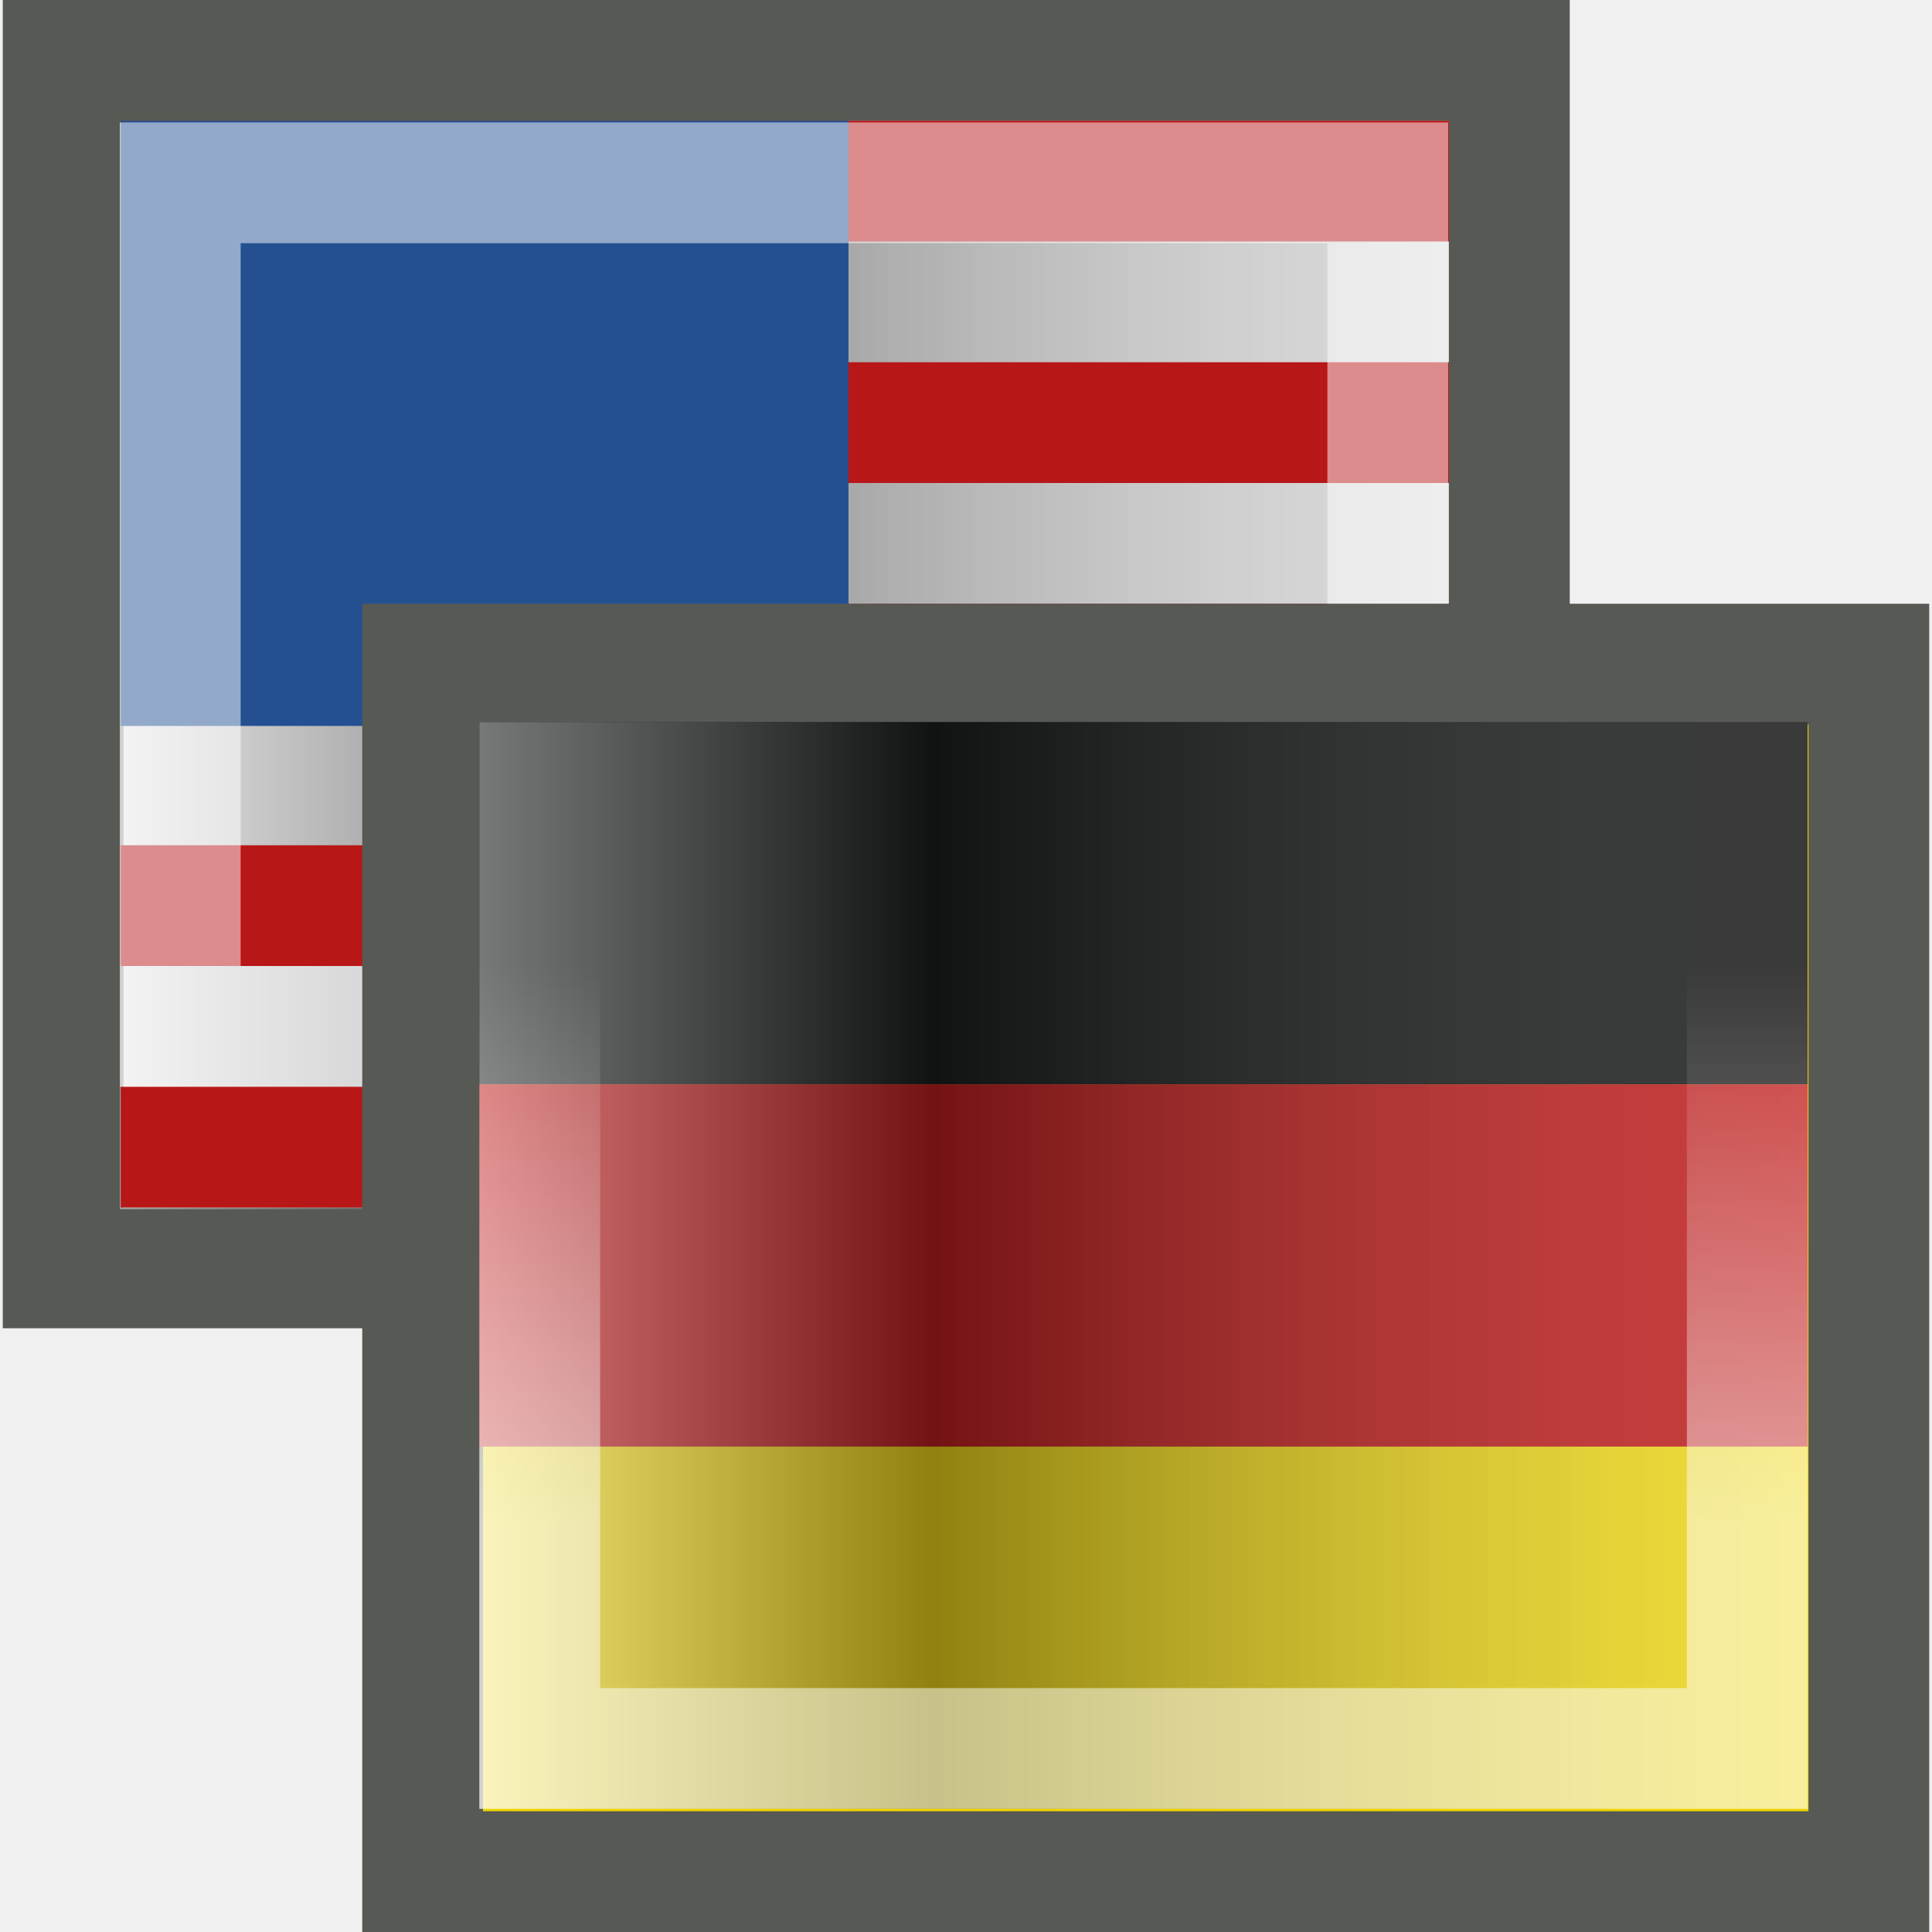
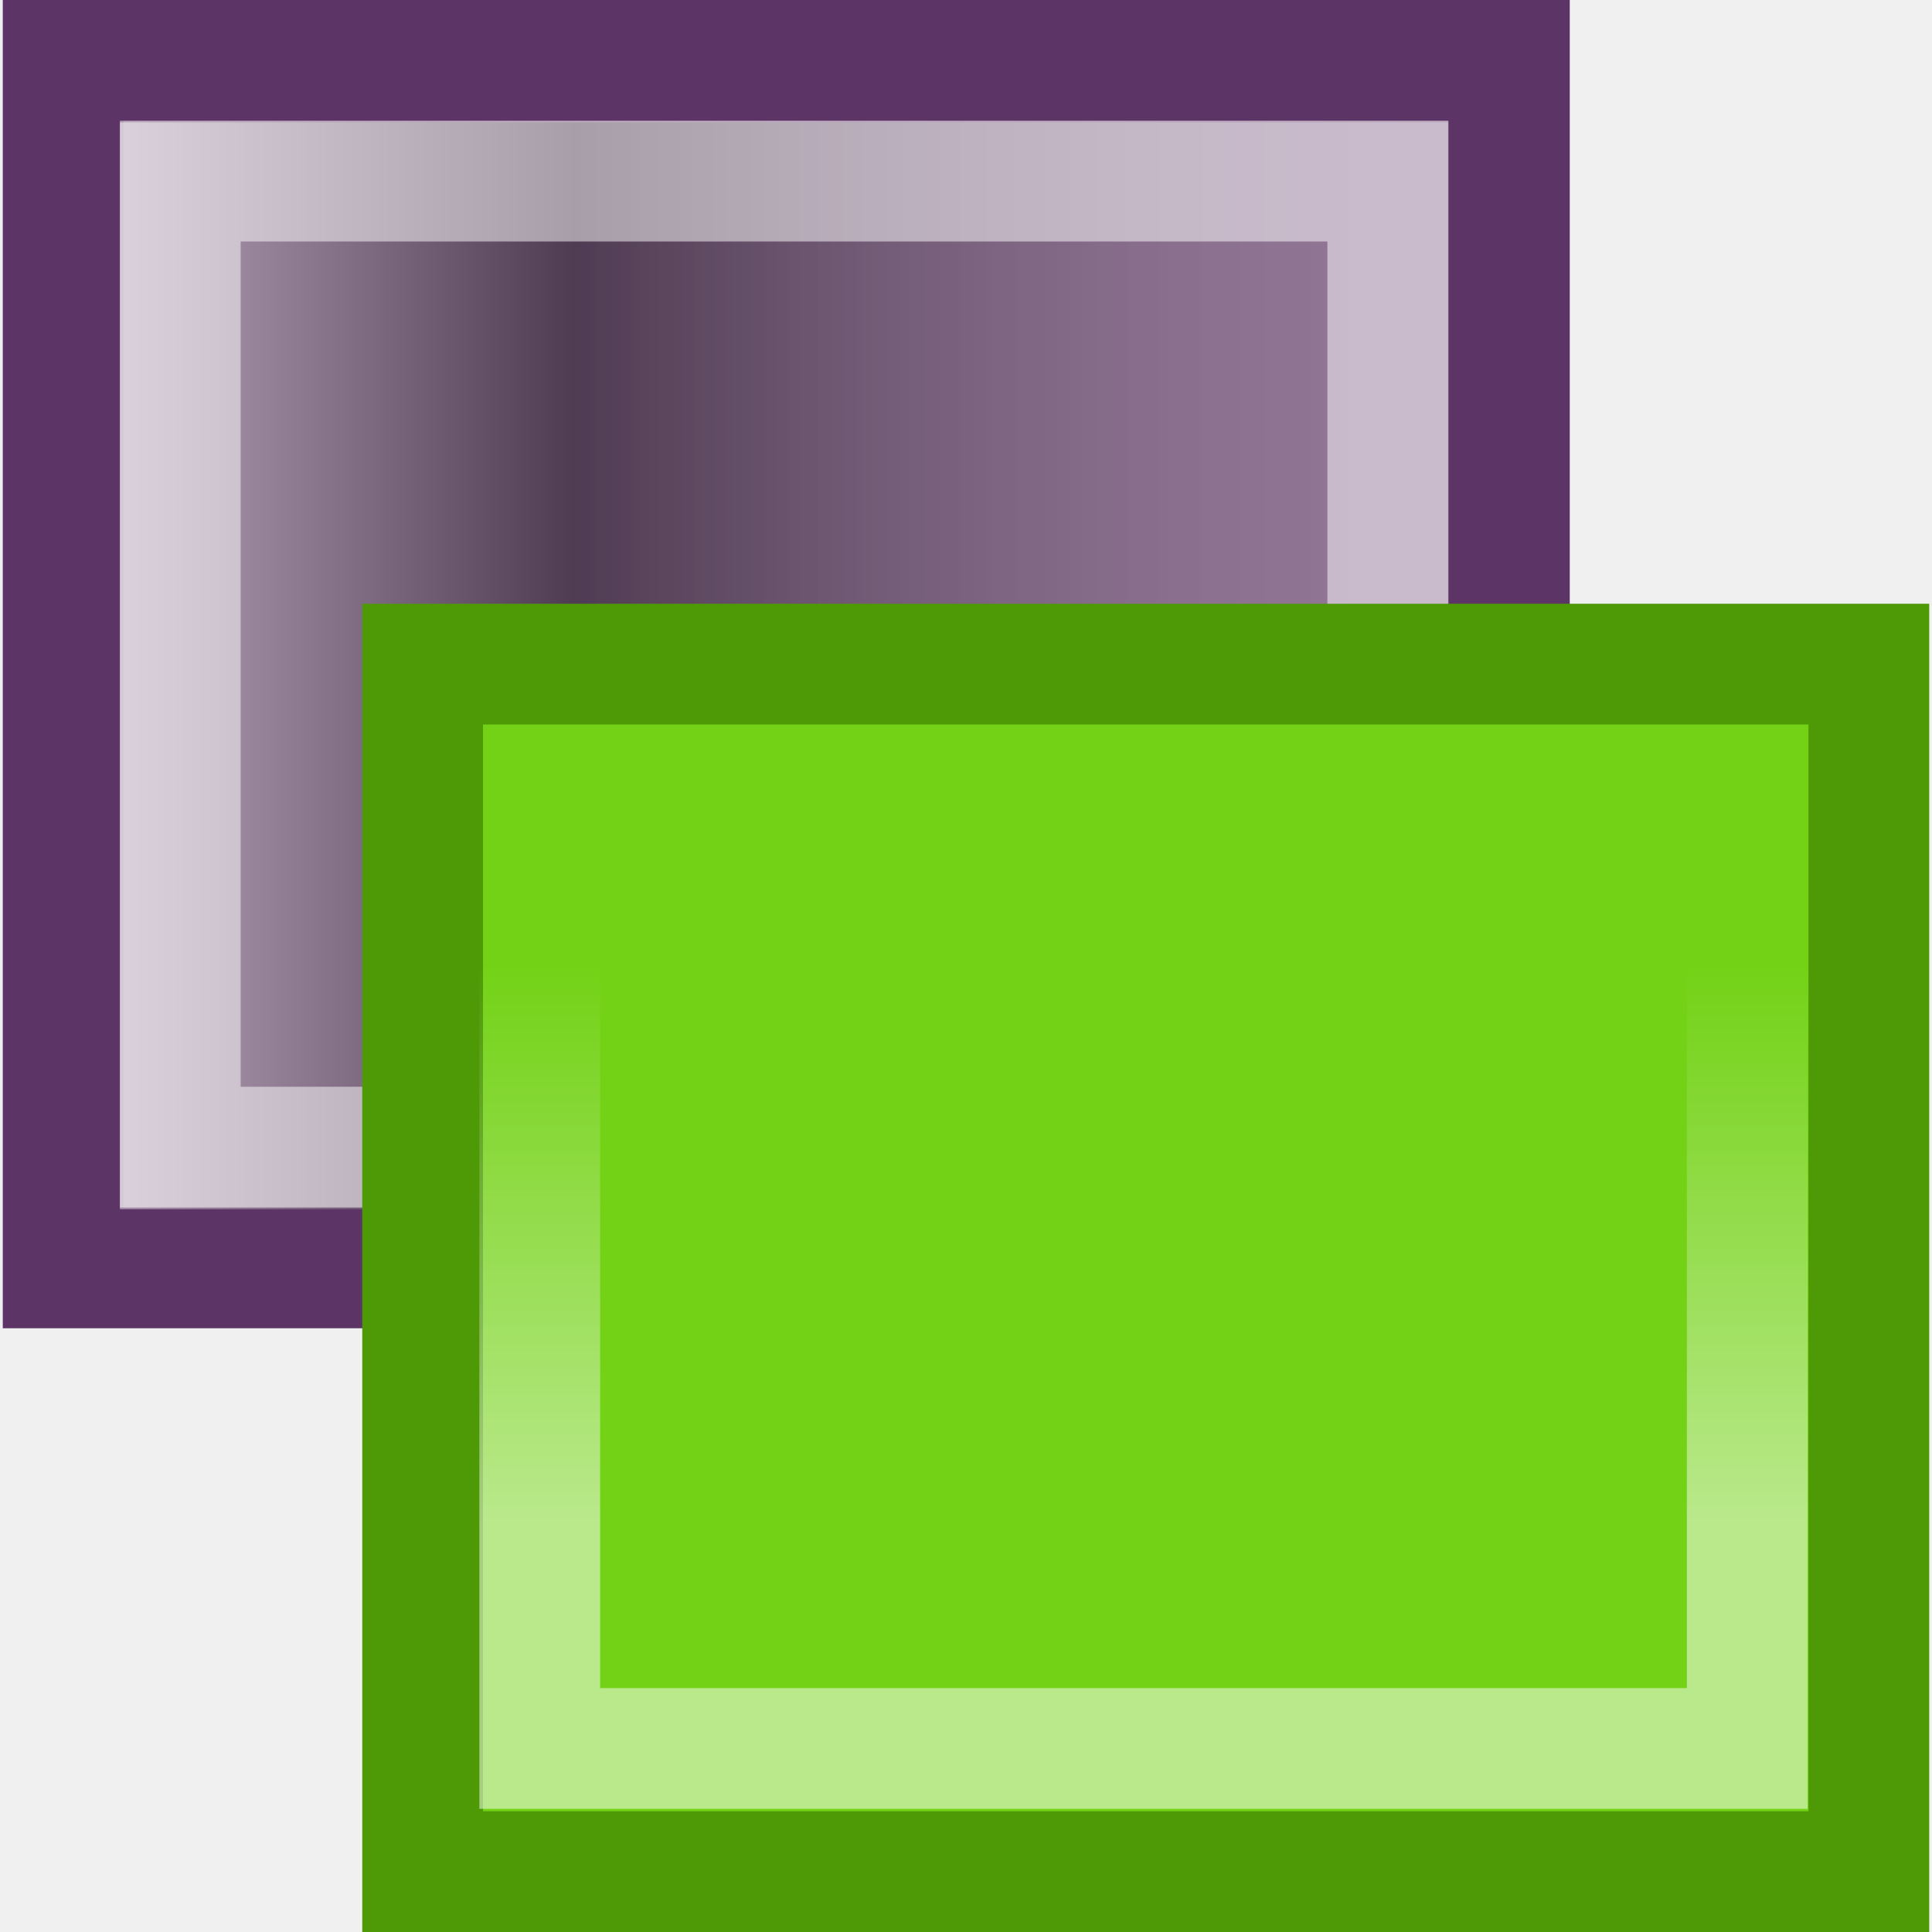
<svg xmlns="http://www.w3.org/2000/svg" xmlns:xlink="http://www.w3.org/1999/xlink" width="16" height="16" id="svg11300" version="1.0">
  <defs id="defs3">
    <linearGradient id="linearGradient3317">
      <stop style="stop-color:#ffffff;stop-opacity:1;" offset="0" id="stop3319" />
      <stop style="stop-color:#ffffff;stop-opacity:0;" offset="1" id="stop3321" />
    </linearGradient>
    <linearGradient id="linearGradient6584">
      <stop style="stop-color:#ffffff;stop-opacity:1;" offset="0" id="stop6586" />
      <stop id="stop6592" offset="0.342" style="stop-color:#222222;stop-opacity:1;" />
      <stop style="stop-color:#ffffff;stop-opacity:0.471;" offset="1" id="stop6588" />
    </linearGradient>
    <linearGradient id="linearGradient16591">
      <stop style="stop-color:#000000;stop-opacity:1;" offset="0" id="stop16593" />
      <stop style="stop-color:#000000;stop-opacity:0;" offset="1" id="stop16595" />
    </linearGradient>
    <linearGradient id="linearGradient16542">
      <stop style="stop-color:#2e3436;stop-opacity:1;" offset="0" id="stop16544" />
      <stop id="stop16550" offset="0.273" style="stop-color:#7a888d;stop-opacity:1;" />
      <stop style="stop-color:#2e3435;stop-opacity:1;" offset="0.636" id="stop16554" />
      <stop style="stop-color:#2e3436;stop-opacity:1;" offset="1" id="stop16546" />
    </linearGradient>
    <linearGradient id="linearGradient16532">
      <stop style="stop-color:#cc0000;stop-opacity:1;" offset="0" id="stop16534" />
      <stop id="stop16540" offset="0.242" style="stop-color:#ff4747;stop-opacity:1;" />
      <stop style="stop-color:#9b1212;stop-opacity:1;" offset="0.61" id="stop16552" />
      <stop style="stop-color:#cc0000;stop-opacity:1;" offset="1" id="stop16536" />
    </linearGradient>
    <linearGradient id="linearGradient16522">
      <stop style="stop-color:#edd400;stop-opacity:1;" offset="0" id="stop16524" />
      <stop id="stop16530" offset="0.273" style="stop-color:#fff491;stop-opacity:1;" />
      <stop style="stop-color:#edd400;stop-opacity:1;" offset="1" id="stop16526" />
    </linearGradient>
    <linearGradient id="linearGradient16514">
      <stop id="stop16516" offset="0" style="stop-color:#ffffff;stop-opacity:1;" />
      <stop style="stop-color:#bebebe;stop-opacity:1;" offset="0.424" id="stop16518" />
      <stop id="stop16520" offset="1" style="stop-color:#ebebeb;stop-opacity:1;" />
    </linearGradient>
    <linearGradient id="linearGradient16494">
      <stop style="stop-color:#204a87;stop-opacity:1;" offset="0" id="stop16496" />
      <stop id="stop16502" offset="0.212" style="stop-color:#3f7bd2;stop-opacity:1;" />
      <stop style="stop-color:#204a87;stop-opacity:1;" offset="1" id="stop16498" />
    </linearGradient>
    <linearGradient id="linearGradient16468">
      <stop style="stop-color:#cc0000;stop-opacity:1;" offset="0" id="stop16470" />
      <stop id="stop16476" offset="0.152" style="stop-color:#ff3737;stop-opacity:1;" />
      <stop style="stop-color:#b41414;stop-opacity:1;" offset="0.576" id="stop16478" />
      <stop style="stop-color:#ff4c4c;stop-opacity:1;" offset="1" id="stop16472" />
    </linearGradient>
    <linearGradient id="linearGradient16451">
      <stop style="stop-color:#ffffff;stop-opacity:1;" offset="0" id="stop16453" />
      <stop id="stop16459" offset="0.424" style="stop-color:#bebebe;stop-opacity:1;" />
      <stop style="stop-color:#ebebeb;stop-opacity:1;" offset="1" id="stop16455" />
    </linearGradient>
    <linearGradient id="linearGradient11520">
      <stop id="stop11522" offset="0" style="stop-color:#ffffff;stop-opacity:1;" />
      <stop id="stop11524" offset="1" style="stop-color:#dcdcdc;stop-opacity:1;" />
    </linearGradient>
    <linearGradient id="linearGradient11508">
      <stop id="stop11510" offset="0" style="stop-color:#000000;stop-opacity:1;" />
      <stop id="stop11512" offset="1" style="stop-color:#000000;stop-opacity:0;" />
    </linearGradient>
    <linearGradient id="linearGradient11494">
      <stop id="stop11496" offset="0" style="stop-color:#ef2929;stop-opacity:1;" />
      <stop id="stop11498" offset="1" style="stop-color:#ef2929;stop-opacity:0;" />
    </linearGradient>
    <linearGradient id="linearGradient11415">
      <stop id="stop11417" offset="0" style="stop-color:#204a87;stop-opacity:0;" />
      <stop style="stop-color:#204a87;stop-opacity:1;" offset="0.5" id="stop11423" />
      <stop id="stop11419" offset="1" style="stop-color:#204a87;stop-opacity:0;" />
    </linearGradient>
    <linearGradient id="linearGradient11399">
      <stop id="stop11401" offset="0" style="stop-color:#000000;stop-opacity:1;" />
      <stop id="stop11403" offset="1" style="stop-color:#000000;stop-opacity:0;" />
    </linearGradient>
    <linearGradient gradientTransform="translate(-60.28571,-0.285714)" y2="34.462" x2="43.616" y1="3.774" x1="15.828" gradientUnits="userSpaceOnUse" id="linearGradient11425" xlink:href="#linearGradient11415" />
    <linearGradient gradientTransform="translate(-60.57143,0)" y2="39.034" x2="35.68" y1="9.346" x1="9.696" gradientUnits="userSpaceOnUse" id="linearGradient11427" xlink:href="#linearGradient11415" />
    <linearGradient y2="33.462" x2="26.759" y1="19.774" x1="13.267" gradientTransform="translate(-60.85714,0.428571)" gradientUnits="userSpaceOnUse" id="linearGradient11439" xlink:href="#linearGradient11415" />
    <radialGradient r="8.5" fy="39.143" fx="12.071" cy="39.143" cx="12.071" gradientTransform="matrix(1,0,0,0.487395,0,20.06483)" gradientUnits="userSpaceOnUse" id="radialGradient11441" xlink:href="#linearGradient11399" />
    <radialGradient gradientTransform="matrix(1.243453,2.106784e-16,-2.106784e-16,1.243453,-6.713754,-3.742847)" gradientUnits="userSpaceOnUse" r="3.834" fy="15.048" fx="27.577" cy="15.048" cx="27.577" id="radialGradient11500" xlink:href="#linearGradient11494" />
    <radialGradient r="3.834" fy="16.049" fx="27.577" cy="16.049" cx="27.577" gradientTransform="matrix(1.243453,2.106784e-16,-2.106784e-16,1.243453,-6.713754,-3.742847)" gradientUnits="userSpaceOnUse" id="radialGradient11504" xlink:href="#linearGradient11494" />
    <radialGradient gradientUnits="userSpaceOnUse" gradientTransform="matrix(1,0,0,0.338462,2.166583e-14,29.48178)" r="6.566" fy="44.565" fx="30.204" cy="44.565" cx="30.204" id="radialGradient11514" xlink:href="#linearGradient11508" />
    <radialGradient gradientTransform="matrix(1.995058,-1.651527e-32,0,1.995058,-24.32488,-35.70087)" gradientUnits="userSpaceOnUse" r="20.531" fy="35.878" fx="24.446" cy="35.878" cx="24.446" id="radialGradient11526" xlink:href="#linearGradient11520" />
    <radialGradient r="6.566" fy="44.565" fx="30.204" cy="44.565" cx="30.204" gradientTransform="matrix(1,0,0,0.338462,3.185827e-15,29.48178)" gradientUnits="userSpaceOnUse" id="radialGradient11532" xlink:href="#linearGradient11508" />
    <radialGradient xlink:href="#linearGradient11508" id="radialGradient1348" gradientUnits="userSpaceOnUse" gradientTransform="matrix(1,0,0,0.338462,-1.353344e-14,29.48178)" cx="30.204" cy="44.565" fx="30.204" fy="44.565" r="6.566" />
    <radialGradient xlink:href="#linearGradient11520" id="radialGradient1350" gradientUnits="userSpaceOnUse" gradientTransform="matrix(1.995058,-1.651527e-32,0,1.995058,-24.32488,-35.70087)" cx="24.446" cy="35.878" fx="24.446" fy="35.878" r="20.531" />
    <radialGradient xlink:href="#linearGradient11494" id="radialGradient1352" gradientUnits="userSpaceOnUse" gradientTransform="matrix(1.243453,2.106784e-16,-2.106784e-16,1.243453,-6.713754,-3.742847)" cx="27.577" cy="16.049" fx="27.577" fy="16.049" r="3.834" />
    <radialGradient xlink:href="#linearGradient11494" id="radialGradient1354" gradientUnits="userSpaceOnUse" gradientTransform="matrix(1.243453,2.106784e-16,-2.106784e-16,1.243453,-6.713754,-3.742847)" cx="27.577" cy="15.048" fx="27.577" fy="15.048" r="3.834" />
    <radialGradient xlink:href="#linearGradient11508" id="radialGradient1356" gradientUnits="userSpaceOnUse" gradientTransform="matrix(1,0,0,0.338462,2.220359e-14,29.48178)" cx="30.204" cy="44.565" fx="30.204" fy="44.565" r="6.566" />
    <radialGradient xlink:href="#linearGradient11520" id="radialGradient1366" gradientUnits="userSpaceOnUse" gradientTransform="matrix(2.049266,-1.696401e-32,0,2.049266,-25.65002,-37.31089)" cx="24.446" cy="35.878" fx="24.446" fy="35.878" r="20.531" />
    <linearGradient xlink:href="#linearGradient16451" id="linearGradient16457" x1="0.914" y1="16.711" x2="37.623" y2="16.711" gradientUnits="userSpaceOnUse" />
    <linearGradient xlink:href="#linearGradient16451" id="linearGradient16464" gradientUnits="userSpaceOnUse" x1="0.914" y1="16.711" x2="37.623" y2="16.711" gradientTransform="matrix(0.98006,0,0,1,0.116103,0)" />
    <linearGradient xlink:href="#linearGradient16468" id="linearGradient16474" x1="2" y1="23.791" x2="36" y2="23.791" gradientUnits="userSpaceOnUse" />
    <linearGradient xlink:href="#linearGradient16468" id="linearGradient16482" gradientUnits="userSpaceOnUse" x1="2" y1="23.791" x2="36" y2="23.791" gradientTransform="translate(0,-5.624133)" />
    <linearGradient xlink:href="#linearGradient16468" id="linearGradient16486" gradientUnits="userSpaceOnUse" gradientTransform="translate(0,-11.24827)" x1="2" y1="23.791" x2="36" y2="23.791" />
    <linearGradient xlink:href="#linearGradient16468" id="linearGradient16490" gradientUnits="userSpaceOnUse" gradientTransform="translate(0,-16.8724)" x1="2" y1="23.791" x2="36" y2="23.791" />
    <linearGradient xlink:href="#linearGradient16494" id="linearGradient16500" x1="2" y1="8.502" x2="19" y2="8.502" gradientUnits="userSpaceOnUse" />
    <linearGradient xlink:href="#linearGradient16522" id="linearGradient16528" x1="11.002" y1="29.757" x2="46.999" y2="29.757" gradientUnits="userSpaceOnUse" />
    <linearGradient xlink:href="#linearGradient16532" id="linearGradient16538" x1="11.977" y1="29.749" x2="46.139" y2="29.749" gradientUnits="userSpaceOnUse" />
    <linearGradient xlink:href="#linearGradient16542" id="linearGradient16548" x1="11.977" y1="21.724" x2="46.139" y2="21.724" gradientUnits="userSpaceOnUse" />
    <linearGradient xlink:href="#linearGradient16522" id="linearGradient16562" gradientUnits="userSpaceOnUse" x1="11.002" y1="29.757" x2="46.999" y2="29.757" />
    <linearGradient xlink:href="#linearGradient16542" id="linearGradient16564" gradientUnits="userSpaceOnUse" x1="11.977" y1="21.724" x2="46.139" y2="21.724" />
    <linearGradient xlink:href="#linearGradient16532" id="linearGradient16566" gradientUnits="userSpaceOnUse" x1="11.977" y1="29.749" x2="46.139" y2="29.749" />
    <linearGradient xlink:href="#linearGradient16451" id="linearGradient16577" gradientUnits="userSpaceOnUse" gradientTransform="matrix(0.98006,0,0,1,0.116103,-1.123884e-15)" x1="0.914" y1="16.711" x2="37.623" y2="16.711" />
    <linearGradient xlink:href="#linearGradient16468" id="linearGradient16579" gradientUnits="userSpaceOnUse" x1="2" y1="23.791" x2="36" y2="23.791" gradientTransform="matrix(1,0,0,1.411804,-1.322184e-16,-10.1146)" />
    <linearGradient xlink:href="#linearGradient16468" id="linearGradient16581" gradientUnits="userSpaceOnUse" gradientTransform="translate(-1.823628e-16,-11.24827)" x1="2" y1="23.791" x2="36" y2="23.791" />
    <linearGradient xlink:href="#linearGradient16468" id="linearGradient16583" gradientUnits="userSpaceOnUse" gradientTransform="matrix(1,0,0,1.411804,-1.592286e-16,-17.17765)" x1="2" y1="23.791" x2="36" y2="23.791" />
    <linearGradient xlink:href="#linearGradient16468" id="linearGradient16585" gradientUnits="userSpaceOnUse" gradientTransform="matrix(1,0,0,1.411804,-1.746514e-16,-25.46774)" x1="2" y1="23.791" x2="36" y2="23.791" />
    <linearGradient xlink:href="#linearGradient16494" id="linearGradient16587" gradientUnits="userSpaceOnUse" x1="2" y1="8.502" x2="19" y2="8.502" gradientTransform="translate(0.442326,0.315947)" />
    <radialGradient xlink:href="#linearGradient16591" id="radialGradient16597" cx="11.579" cy="37.393" fx="11.579" fy="37.393" r="16.882" gradientTransform="matrix(1,0,0,0.439791,1.047339e-15,20.94813)" gradientUnits="userSpaceOnUse" />
    <radialGradient xlink:href="#linearGradient16591" id="radialGradient4595" gradientUnits="userSpaceOnUse" gradientTransform="matrix(1,0,0,0.439791,2.529876e-15,20.94813)" cx="11.579" cy="37.393" fx="11.579" fy="37.393" r="16.882" />
    <linearGradient xlink:href="#linearGradient16468" id="linearGradient5598" gradientUnits="userSpaceOnUse" gradientTransform="matrix(1,0,0,1.411804,-1.167956e-16,-17.14025)" x1="2" y1="23.791" x2="36" y2="23.791" />
    <linearGradient xlink:href="#linearGradient16468" id="linearGradient5602" gradientUnits="userSpaceOnUse" gradientTransform="matrix(1,0,0,1.411804,-1.090842e-16,-24.52471)" x1="2" y1="23.791" x2="36" y2="23.791" />
    <radialGradient xlink:href="#linearGradient16591" id="radialGradient5620" gradientUnits="userSpaceOnUse" gradientTransform="matrix(1,0,0,0.439791,2.529876e-15,20.94813)" cx="11.579" cy="37.393" fx="11.579" fy="37.393" r="16.882" />
    <linearGradient xlink:href="#linearGradient16451" id="linearGradient5622" gradientUnits="userSpaceOnUse" gradientTransform="matrix(0.98006,0,0,1,0.116103,-1.123884e-15)" x1="0.914" y1="16.711" x2="37.623" y2="16.711" />
    <linearGradient xlink:href="#linearGradient16468" id="linearGradient5624" gradientUnits="userSpaceOnUse" gradientTransform="matrix(1,0,0,1.411804,7.075341e-15,-10.1146)" x1="2" y1="23.791" x2="36" y2="23.791" />
    <linearGradient xlink:href="#linearGradient16468" id="linearGradient5626" gradientUnits="userSpaceOnUse" gradientTransform="matrix(1,0,0,1.411804,7.098475e-15,-24.52471)" x1="2" y1="23.791" x2="36" y2="23.791" />
    <linearGradient xlink:href="#linearGradient16494" id="linearGradient5628" gradientUnits="userSpaceOnUse" gradientTransform="translate(0.442326,0.315947)" x1="2" y1="8.502" x2="19" y2="8.502" />
    <linearGradient xlink:href="#linearGradient16468" id="linearGradient5630" gradientUnits="userSpaceOnUse" gradientTransform="matrix(1,0,0,1.411804,7.090764e-15,-17.14025)" x1="2" y1="23.791" x2="36" y2="23.791" />
    <linearGradient xlink:href="#linearGradient16468" id="linearGradient5634" gradientUnits="userSpaceOnUse" gradientTransform="matrix(0.494545,0,0,0.698201,-23.73774,-8.166052)" x1="2" y1="23.791" x2="36" y2="23.791" />
    <linearGradient xlink:href="#linearGradient16494" id="linearGradient5637" gradientUnits="userSpaceOnUse" gradientTransform="matrix(0.494545,0,0,0.494545,-23.51899,0.466823)" x1="2" y1="8.502" x2="19" y2="8.502" />
    <linearGradient xlink:href="#linearGradient16468" id="linearGradient5640" gradientUnits="userSpaceOnUse" gradientTransform="matrix(0.494545,0,0,0.698201,-23.73774,-11.818)" x1="2" y1="23.791" x2="36" y2="23.791" />
    <linearGradient xlink:href="#linearGradient16468" id="linearGradient5643" gradientUnits="userSpaceOnUse" gradientTransform="matrix(0.494545,0,0,0.698201,-23.73774,-4.691552)" x1="2" y1="23.791" x2="36" y2="23.791" />
    <linearGradient xlink:href="#linearGradient16532" id="linearGradient5650" gradientUnits="userSpaceOnUse" x1="11.977" y1="29.749" x2="46.139" y2="29.749" gradientTransform="matrix(0.494545,0,0,0.494545,19.4413,-1.219349)" />
    <linearGradient xlink:href="#linearGradient16542" id="linearGradient5653" gradientUnits="userSpaceOnUse" x1="11.977" y1="21.724" x2="46.139" y2="21.724" gradientTransform="matrix(0.494545,0,0,0.494545,19.4413,-1.219349)" />
    <linearGradient xlink:href="#linearGradient16522" id="linearGradient5656" gradientUnits="userSpaceOnUse" x1="11.002" y1="29.757" x2="46.999" y2="29.757" gradientTransform="matrix(0.494545,0,0,0.494545,19.4413,-1.219349)" />
    <linearGradient xlink:href="#linearGradient16522" id="linearGradient5658" gradientUnits="userSpaceOnUse" gradientTransform="matrix(0.494545,0,0,0.494545,19.4413,-1.219349)" x1="-84.438" y1="20.82" x2="-50.913" y2="20.82" />
    <linearGradient xlink:href="#linearGradient16542" id="linearGradient5664" gradientUnits="userSpaceOnUse" gradientTransform="matrix(0.494545,0,0,0.494545,-28.46518,-6.52154)" x1="11.977" y1="21.724" x2="46.139" y2="21.724" />
    <linearGradient xlink:href="#linearGradient16532" id="linearGradient5666" gradientUnits="userSpaceOnUse" gradientTransform="matrix(0.494545,0,0,0.494545,-28.46518,-6.52154)" x1="11.977" y1="29.749" x2="46.139" y2="29.749" />
    <radialGradient xlink:href="#linearGradient16591" id="radialGradient5675" gradientUnits="userSpaceOnUse" gradientTransform="matrix(1,0,0,0.439791,1.945384e-14,20.94813)" cx="11.579" cy="37.393" fx="11.579" fy="37.393" r="16.882" />
    <linearGradient xlink:href="#linearGradient16522" id="linearGradient5677" gradientUnits="userSpaceOnUse" gradientTransform="matrix(0.50002,0,0,0.494545,19.91112,-1.219349)" x1="-84.438" y1="20.82" x2="-50.913" y2="20.82" />
    <linearGradient xlink:href="#linearGradient16542" id="linearGradient5679" gradientUnits="userSpaceOnUse" gradientTransform="matrix(0.500005,0,0,0.50134,-28.48511,-6.673407)" x1="11.977" y1="21.724" x2="46.139" y2="21.724" />
    <linearGradient xlink:href="#linearGradient16532" id="linearGradient5681" gradientUnits="userSpaceOnUse" gradientTransform="matrix(0.500005,0,0,0.494545,-28.48511,-6.52154)" x1="11.977" y1="29.749" x2="46.139" y2="29.749" />
    <linearGradient xlink:href="#linearGradient6584" id="linearGradient6590" x1="1.5" y1="5.5" x2="11.5" y2="5.5" gradientUnits="userSpaceOnUse" gradientTransform="matrix(1.1,0,0,1.125,2.31967,4.29258)" />
-     <linearGradient xlink:href="#linearGradient16522" id="linearGradient6594" gradientUnits="userSpaceOnUse" gradientTransform="matrix(0.494545,0,0,0.49288,22.41097,3.800258)" x1="11.002" y1="29.757" x2="46.999" y2="29.757" />
    <linearGradient xlink:href="#linearGradient6584" id="linearGradient6608" gradientUnits="userSpaceOnUse" gradientTransform="matrix(1.1,0,0,1.125,-0.65695,-0.673635)" x1="1.5" y1="5.5" x2="11.5" y2="5.5" />
    <linearGradient xlink:href="#linearGradient3317" id="linearGradient3323" x1="9.47" y1="12.611" x2="9.47" y2="8.015" gradientUnits="userSpaceOnUse" />
  </defs>
  <g id="layer1">
-     <rect y="0.5" x="0.523" height="10" width="11.977" id="rect6596" style="opacity:1;color:#000000;fill:#d2d2d2;fill-opacity:1;fill-rule:evenodd;stroke:#565954;stroke-width:1;stroke-linecap:butt;stroke-linejoin:miter;marker:none;marker-start:none;marker-mid:none;marker-end:none;stroke-miterlimit:4;stroke-dasharray:none;stroke-dashoffset:0;stroke-opacity:1;visibility:visible;display:block;overflow:visible" />
+     <rect y="0.5" x="0.523" height="10" width="11.977" id="rect6596" style="opacity:1;color:#000000;fill:#75507b;fill-opacity:1;fill-rule:evenodd;stroke:#5c3566;stroke-width:1;stroke-linecap:butt;stroke-linejoin:miter;marker:none;marker-start:none;marker-mid:none;marker-end:none;stroke-miterlimit:4;stroke-dasharray:none;stroke-dashoffset:0;stroke-opacity:1;visibility:visible;display:block;overflow:visible" />
    <rect y="1.014" x="0.993" height="9" width="11" id="rect6602" style="opacity:0.462;color:#000000;fill:url(#linearGradient6608);fill-opacity:1;fill-rule:evenodd;stroke:none;stroke-width:1;stroke-linecap:butt;stroke-linejoin:miter;marker:none;marker-start:none;marker-mid:none;marker-end:none;stroke-miterlimit:4;stroke-dasharray:none;stroke-dashoffset:0;stroke-opacity:1;visibility:visible;display:block;overflow:visible" />
-     <rect style="opacity:1;color:#000000;fill:#b81717;fill-opacity:1;fill-rule:evenodd;stroke:none;stroke-width:1;stroke-linecap:butt;stroke-linejoin:miter;marker:none;marker-start:none;marker-mid:none;marker-end:none;stroke-miterlimit:4;stroke-dasharray:none;stroke-dashoffset:0;stroke-opacity:1;visibility:visible;display:block;overflow:visible" id="rect6612" width="10.984" height="1" x="1.016" y="1" />
-     <rect y="3" x="1.016" height="1" width="10.984" id="rect6614" style="opacity:1;color:#000000;fill:#b81717;fill-opacity:1;fill-rule:evenodd;stroke:none;stroke-width:1;stroke-linecap:butt;stroke-linejoin:miter;marker:none;marker-start:none;marker-mid:none;marker-end:none;stroke-miterlimit:4;stroke-dasharray:none;stroke-dashoffset:0;stroke-opacity:1;visibility:visible;display:block;overflow:visible" />
-     <rect style="opacity:1;color:#000000;fill:#b81717;fill-opacity:1;fill-rule:evenodd;stroke:none;stroke-width:1;stroke-linecap:butt;stroke-linejoin:miter;marker:none;marker-start:none;marker-mid:none;marker-end:none;stroke-miterlimit:4;stroke-dasharray:none;stroke-dashoffset:0;stroke-opacity:1;visibility:visible;display:block;overflow:visible" id="rect6616" width="10.984" height="1" x="1.016" y="5" />
-     <rect style="opacity:1;color:#000000;fill:#245091;fill-opacity:1;fill-rule:evenodd;stroke:none;stroke-width:1;stroke-linecap:butt;stroke-linejoin:miter;marker:none;marker-start:none;marker-mid:none;marker-end:none;stroke-miterlimit:4;stroke-dasharray:none;stroke-dashoffset:0;stroke-opacity:1;visibility:visible;display:block;overflow:visible" id="rect6610" width="6.027" height="5.012" x="1" y="1" />
-     <rect style="opacity:1;color:#000000;fill:#b81717;fill-opacity:1;fill-rule:evenodd;stroke:none;stroke-width:1;stroke-linecap:butt;stroke-linejoin:miter;marker:none;marker-start:none;marker-mid:none;marker-end:none;stroke-miterlimit:4;stroke-dasharray:none;stroke-dashoffset:0;stroke-opacity:1;visibility:visible;display:block;overflow:visible" id="rect6620" width="11" height="1" x="1" y="9" />
-     <rect y="7" x="1" height="1" width="11" id="rect6618" style="opacity:1;color:#000000;fill:#b81717;fill-opacity:1;fill-rule:evenodd;stroke:none;stroke-width:1;stroke-linecap:butt;stroke-linejoin:miter;marker:none;marker-start:none;marker-mid:none;marker-end:none;stroke-miterlimit:4;stroke-dasharray:none;stroke-dashoffset:0;stroke-opacity:1;visibility:visible;display:block;overflow:visible" />
-     <rect style="opacity:0.505;color:#000000;fill:none;fill-opacity:1;fill-rule:evenodd;stroke:#ffffff;stroke-width:1;stroke-linecap:butt;stroke-linejoin:miter;marker:none;marker-start:none;marker-mid:none;marker-end:none;stroke-miterlimit:4;stroke-dasharray:none;stroke-dashoffset:0;stroke-opacity:1;visibility:visible;display:block;overflow:visible" id="rect6604" width="10" height="6.986" x="1.493" y="1.514" />
-     <rect style="opacity:1;color:#000000;fill:url(#linearGradient6594);fill-opacity:1;fill-rule:evenodd;stroke:#565954;stroke-width:1;stroke-linecap:butt;stroke-linejoin:miter;marker:none;marker-start:none;marker-mid:none;marker-end:none;stroke-miterlimit:4;stroke-dasharray:none;stroke-dashoffset:0;stroke-opacity:1;visibility:visible;display:block;overflow:visible" id="rect5701" width="11.977" height="10" x="3.5" y="5.5" />
-     <rect style="opacity:1;color:#000000;fill:#020303;fill-opacity:1;fill-rule:evenodd;stroke:none;stroke-width:1;stroke-linecap:butt;stroke-linejoin:miter;marker:none;marker-start:none;marker-mid:none;marker-end:none;stroke-miterlimit:4;stroke-dasharray:none;stroke-dashoffset:0;stroke-opacity:1;visibility:visible;display:block;overflow:visible" id="rect5703" width="11" height="3" x="3.97" y="5.98" />
-     <rect y="8.98" x="3.97" height="3" width="11" id="rect6578" style="opacity:1;color:#000000;fill:#bb0606;fill-opacity:1;fill-rule:evenodd;stroke:none;stroke-width:1;stroke-linecap:butt;stroke-linejoin:miter;marker:none;marker-start:none;marker-mid:none;marker-end:none;stroke-miterlimit:4;stroke-dasharray:none;stroke-dashoffset:0;stroke-opacity:1;visibility:visible;display:block;overflow:visible" />
+     <rect style="opacity:0.505;color:black;fill:none;fill-opacity:1;fill-rule:evenodd;stroke:white;stroke-width:1;stroke-linecap:butt;stroke-linejoin:miter;marker:none;marker-start:none;marker-mid:none;marker-end:none;stroke-miterlimit:4;stroke-dasharray:none;stroke-dashoffset:0;stroke-opacity:1;visibility:visible;display:block;overflow:visible" id="rect6604" width="10" height="8" x="1.493" y="1.5" />
    <rect style="opacity:0.462;color:#000000;fill:url(#linearGradient6590);fill-opacity:1;fill-rule:evenodd;stroke:none;stroke-width:1;stroke-linecap:butt;stroke-linejoin:miter;marker:none;marker-start:none;marker-mid:none;marker-end:none;stroke-miterlimit:4;stroke-dasharray:none;stroke-dashoffset:0;stroke-opacity:1;visibility:visible;display:block;overflow:visible" id="rect6582" width="11" height="9" x="3.97" y="5.98" />
+     <rect style="opacity:1;color:#000000;fill:#73d216;fill-opacity:1;fill-rule:evenodd;stroke:#4e9a06;stroke-width:1;stroke-linecap:butt;stroke-linejoin:miter;marker:none;marker-start:none;marker-mid:none;marker-end:none;stroke-miterlimit:4;stroke-dasharray:none;stroke-dashoffset:0;stroke-opacity:1;visibility:visible;display:block;overflow:visible" id="rect5701" width="11.977" height="10" x="3.5" y="5.5" />
    <rect y="6.5" x="4.47" height="7.98" width="10" id="rect6580" style="opacity:0.505;color:#000000;fill:none;fill-opacity:1;fill-rule:evenodd;stroke:url(#linearGradient3323);stroke-width:1;stroke-linecap:butt;stroke-linejoin:miter;marker:none;marker-start:none;marker-mid:none;marker-end:none;stroke-miterlimit:4;stroke-dasharray:none;stroke-dashoffset:0;stroke-opacity:1;visibility:visible;display:block;overflow:visible" />
  </g>
</svg>
